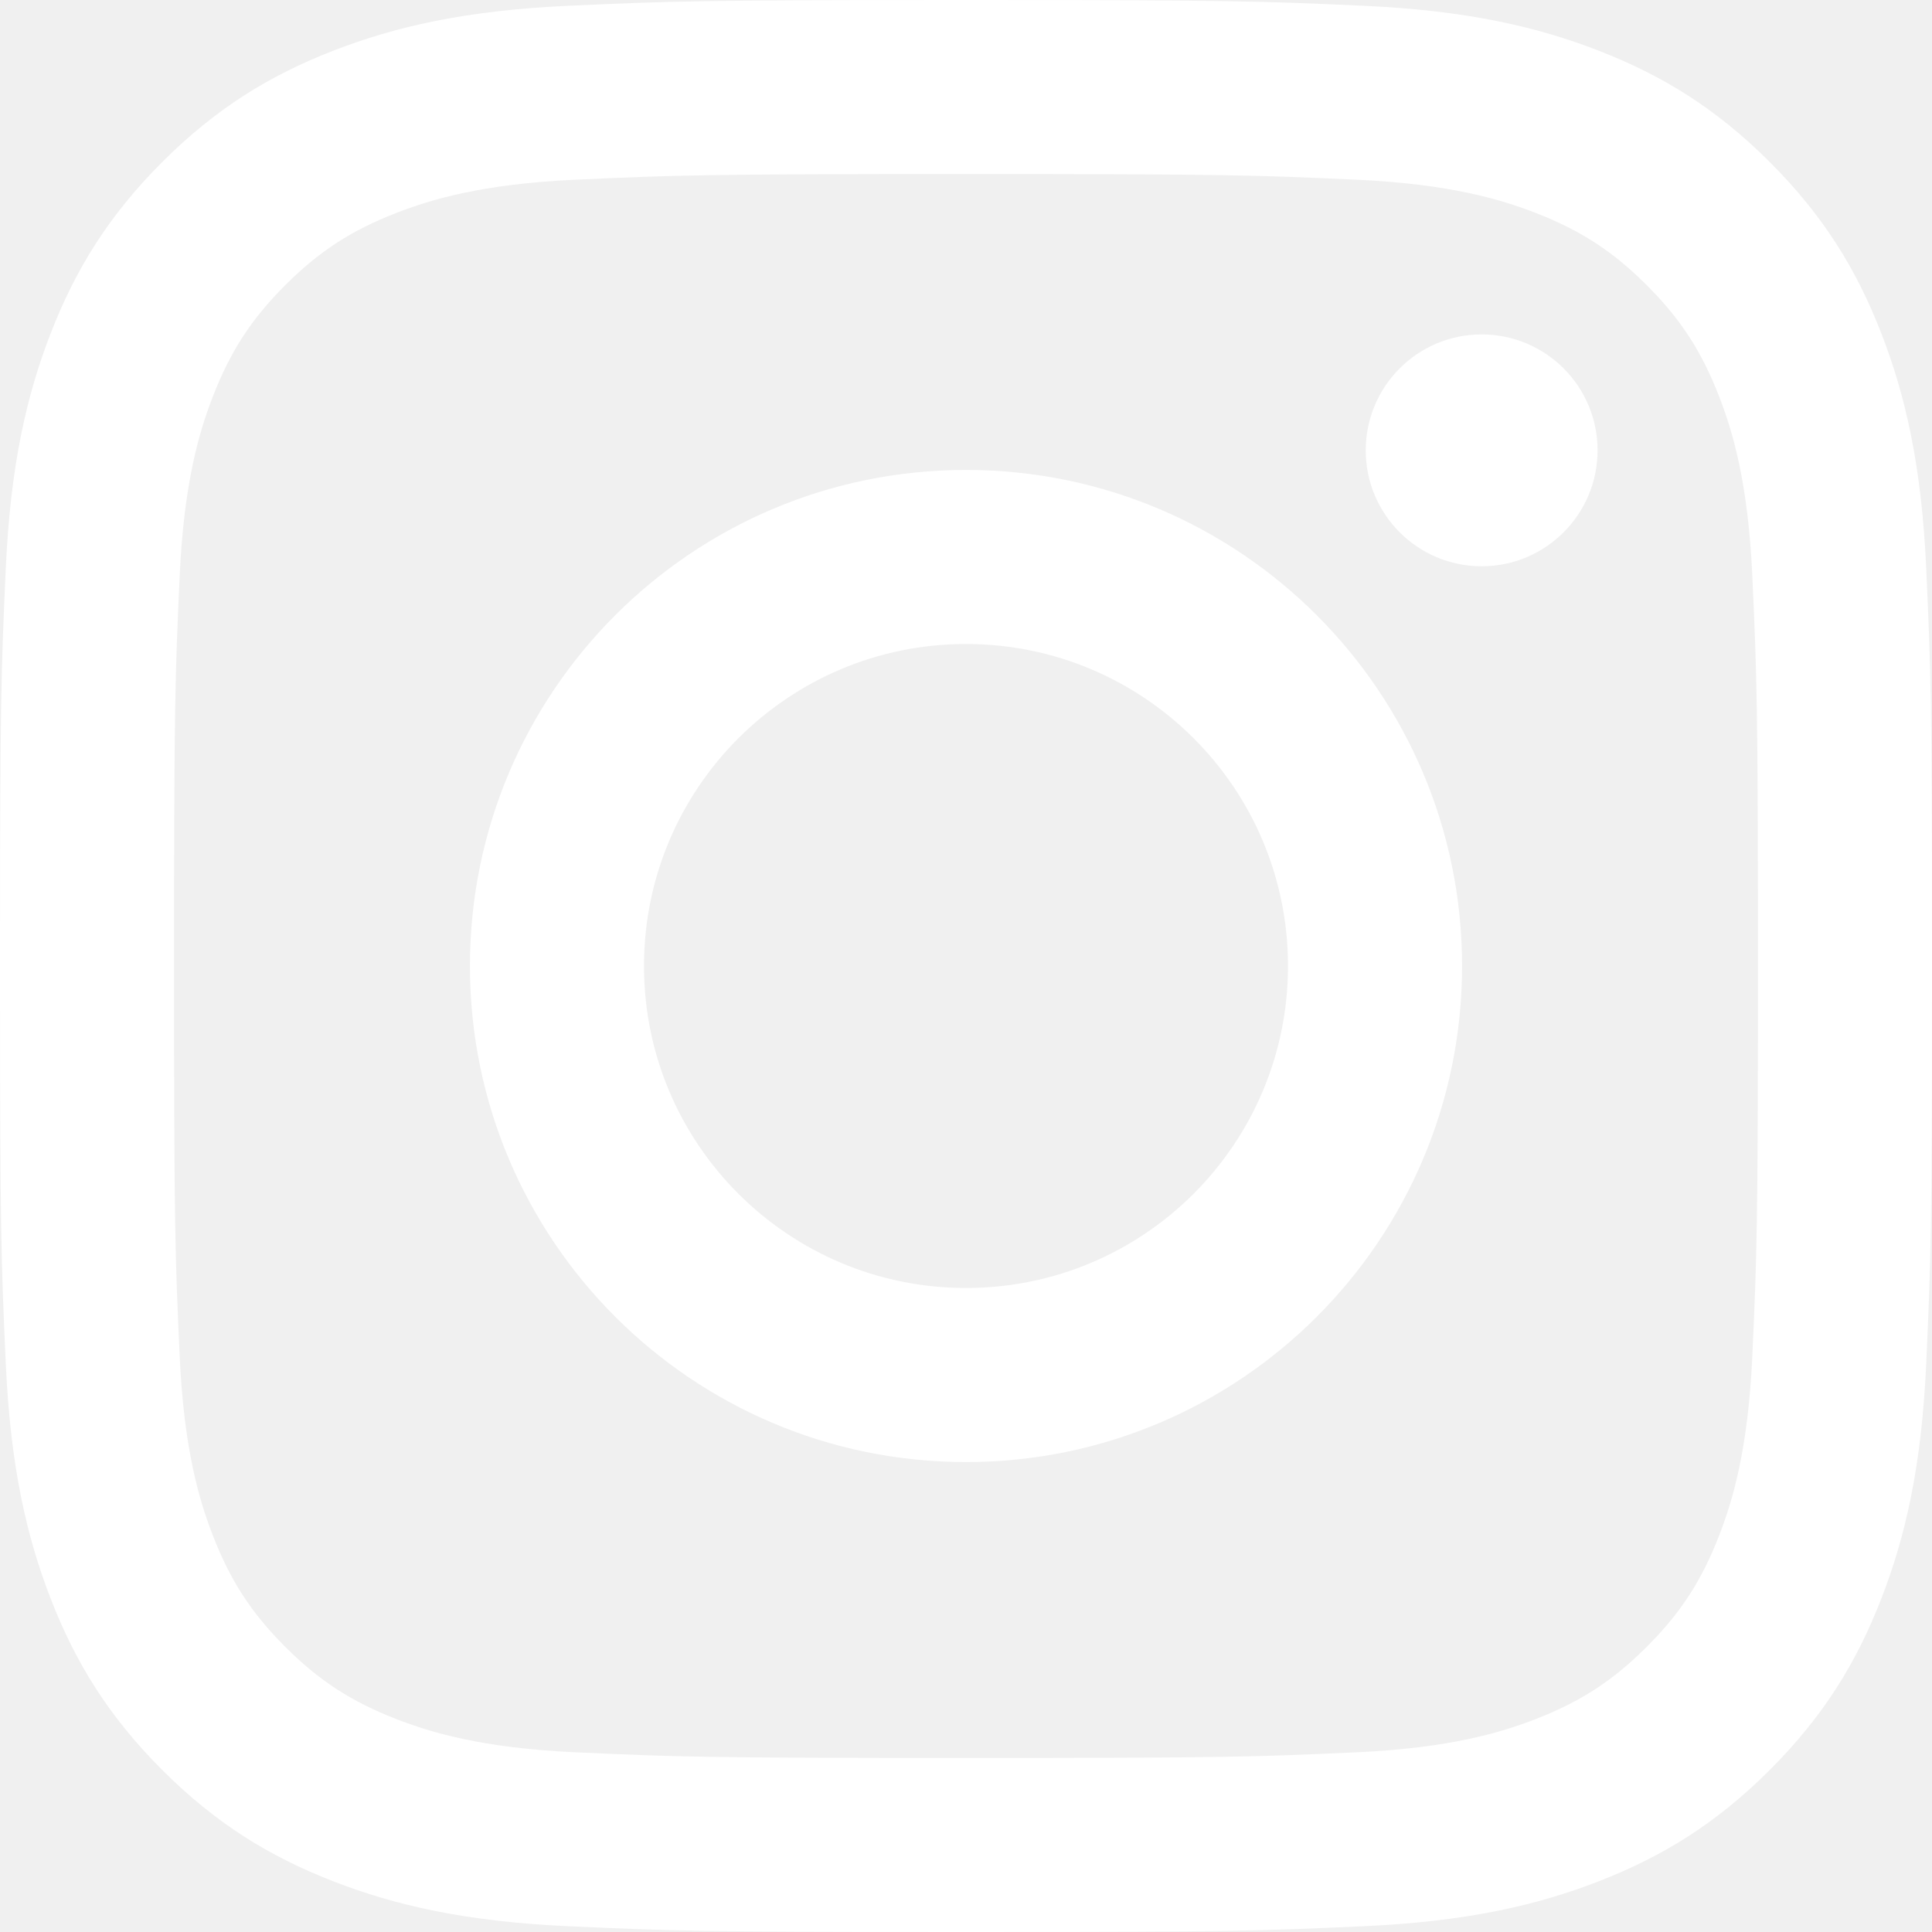
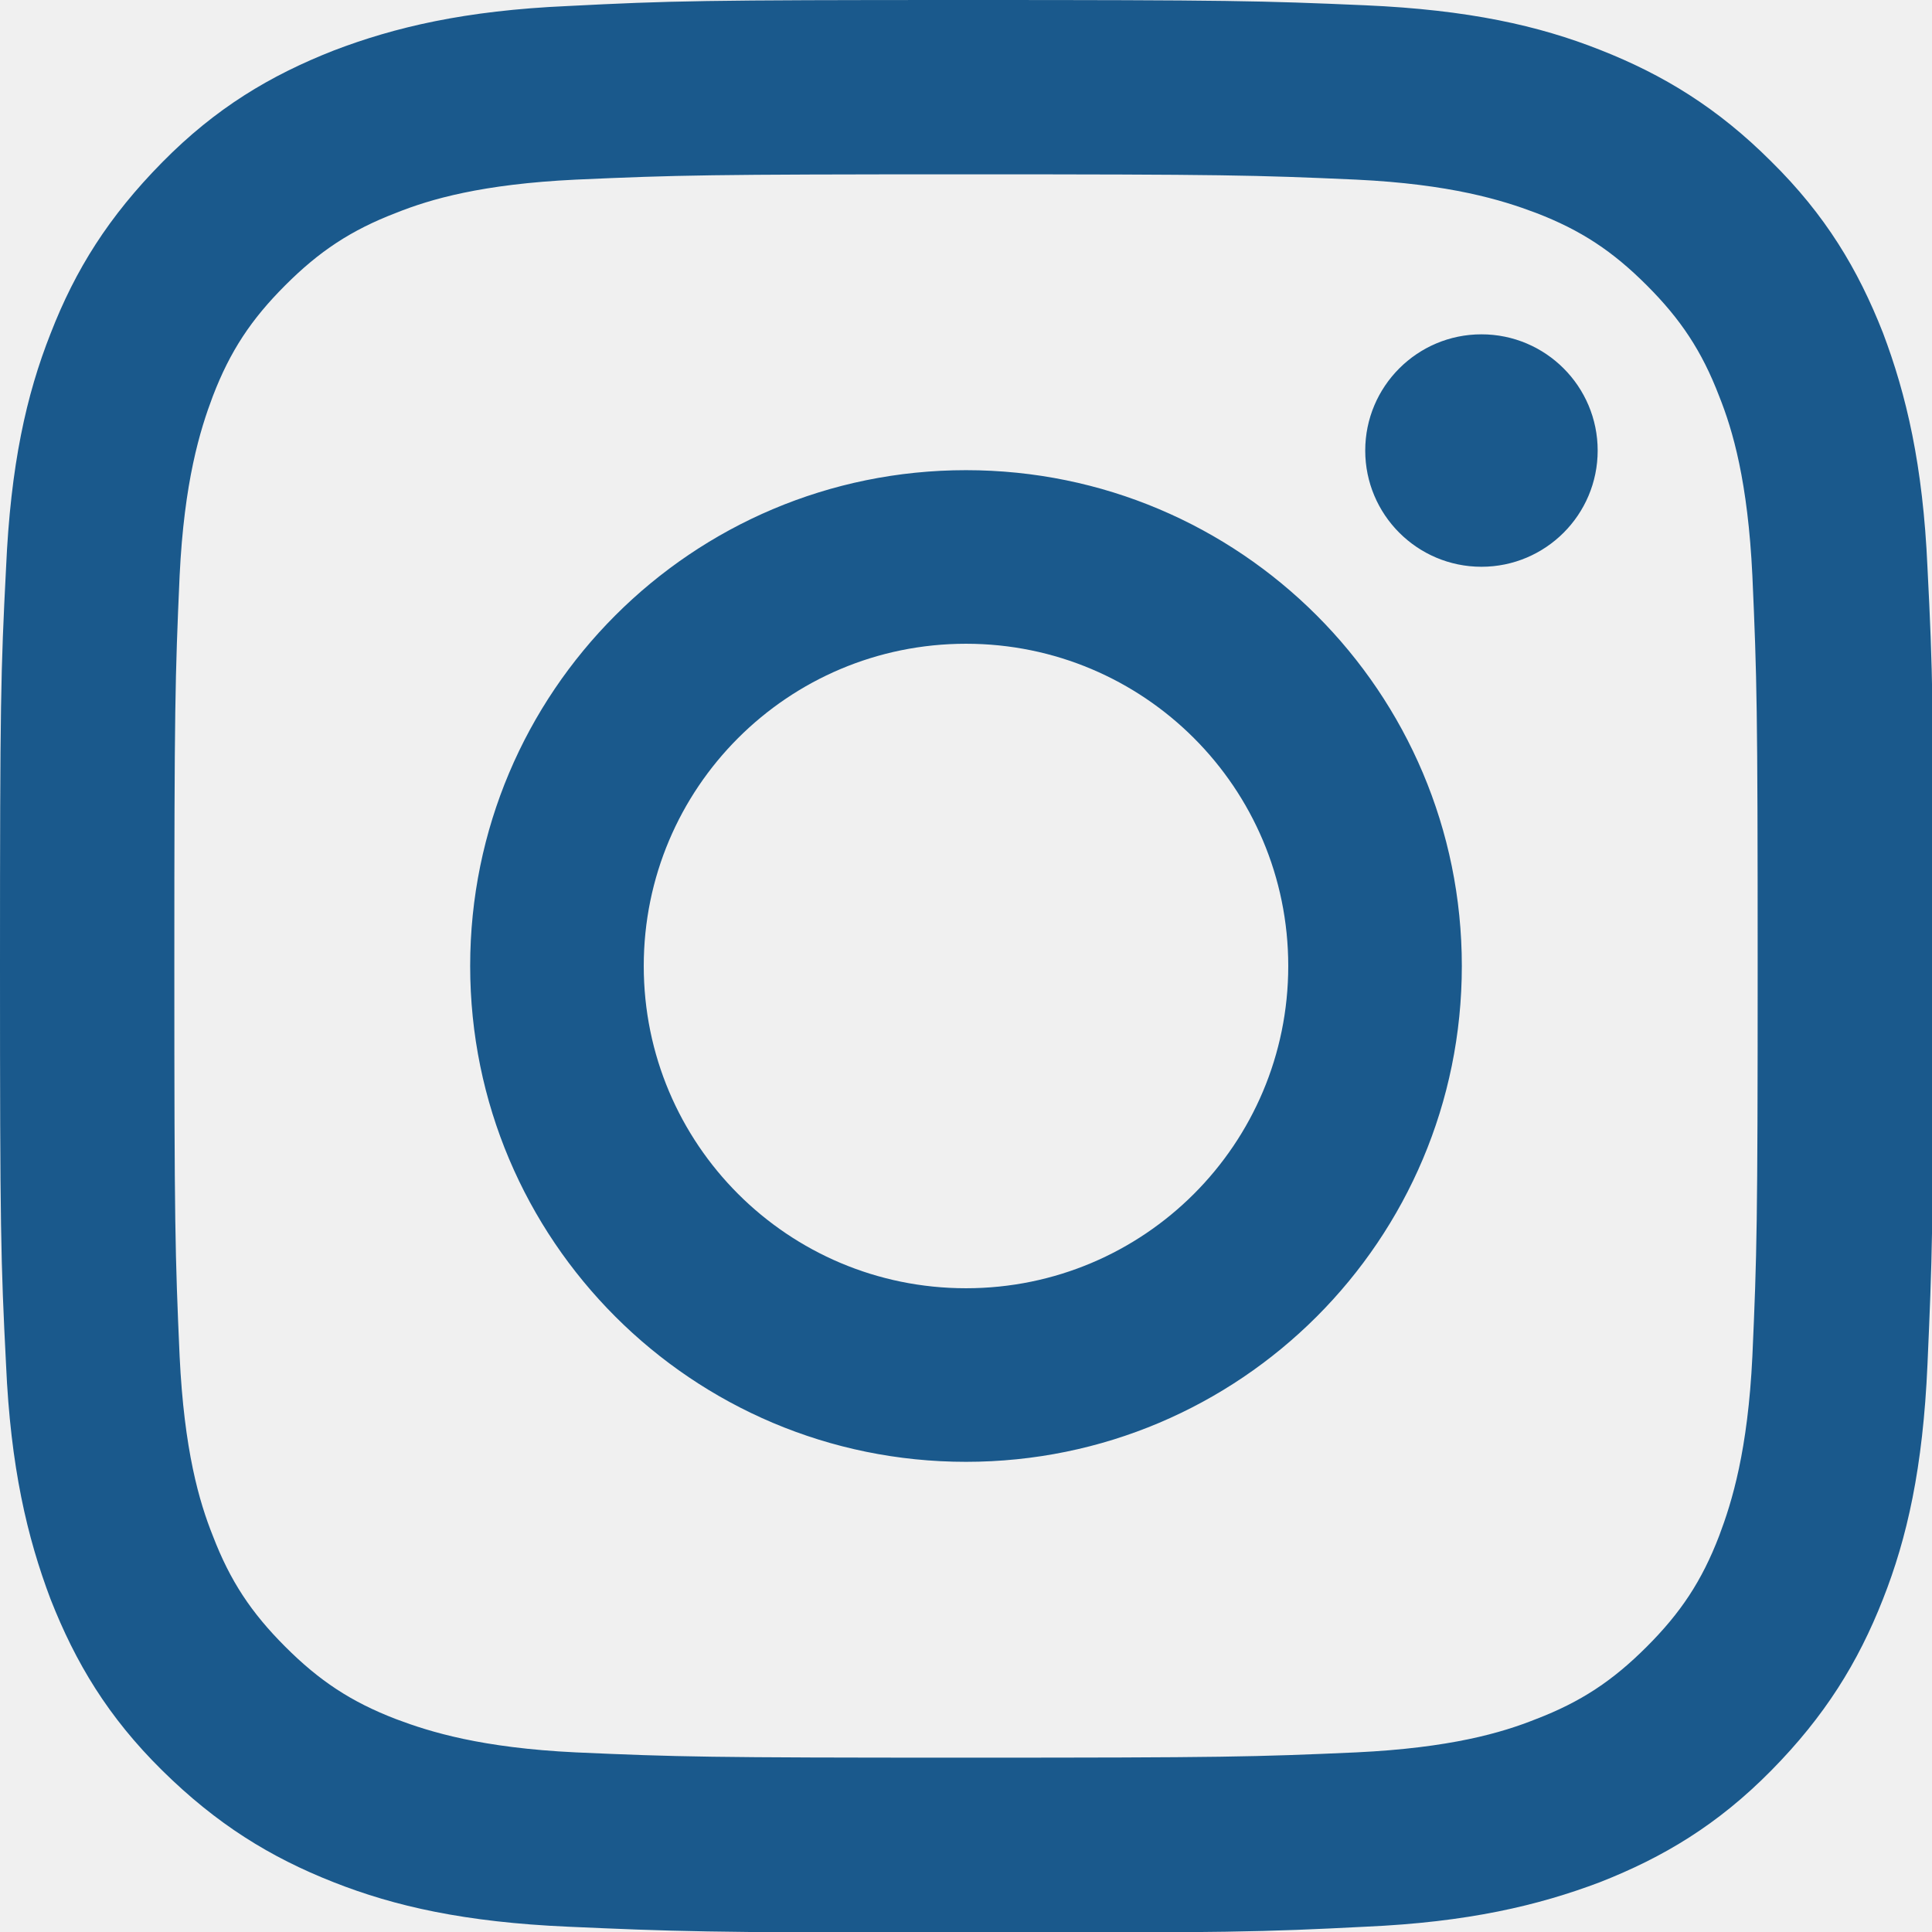
- <svg xmlns="http://www.w3.org/2000/svg" width="256" height="256" preserveAspectRatio="xMidYMid" viewBox="0 0 256 256">
-   <path fill="#fff" d="M128 23.064c34.177 0 38.225.13 51.722.745 12.48.57 19.258 2.655 23.769 4.408 5.974 2.322 10.238 5.096 14.717 9.575 4.48 4.479 7.253 8.743 9.575 14.717 1.753 4.511 3.838 11.289 4.408 23.768.615 13.498.745 17.546.745 51.723 0 34.178-.13 38.226-.745 51.723-.57 12.48-2.655 19.257-4.408 23.768-2.322 5.974-5.096 10.239-9.575 14.718-4.479 4.479-8.743 7.253-14.717 9.574-4.511 1.753-11.289 3.839-23.769 4.408-13.495.616-17.543.746-51.722.746-34.18 0-38.228-.13-51.723-.746-12.48-.57-19.257-2.655-23.768-4.408-5.974-2.321-10.239-5.095-14.718-9.574-4.479-4.48-7.253-8.744-9.574-14.718-1.753-4.51-3.839-11.288-4.408-23.768-.616-13.497-.746-17.545-.746-51.723 0-34.177.13-38.225.746-51.722.57-12.48 2.655-19.258 4.408-23.769 2.321-5.974 5.095-10.238 9.574-14.717 4.48-4.48 8.744-7.253 14.718-9.575 4.51-1.753 11.288-3.838 23.768-4.408 13.497-.615 17.545-.745 51.723-.745M128 0C93.237 0 88.878.147 75.226.77c-13.625.622-22.93 2.786-31.071 5.95-8.418 3.271-15.556 7.648-22.672 14.764C14.367 28.6 9.991 35.738 6.72 44.155 3.555 52.297 1.392 61.602.77 75.226.147 88.878 0 93.237 0 128c0 34.763.147 39.122.77 52.774.622 13.625 2.785 22.93 5.95 31.071 3.27 8.417 7.647 15.556 14.763 22.672 7.116 7.116 14.254 11.492 22.672 14.763 8.142 3.165 17.446 5.328 31.07 5.95 13.653.623 18.012.77 52.775.77s39.122-.147 52.774-.77c13.624-.622 22.929-2.785 31.07-5.95 8.418-3.27 15.556-7.647 22.672-14.763 7.116-7.116 11.493-14.254 14.764-22.672 3.164-8.142 5.328-17.446 5.95-31.07.623-13.653.77-18.012.77-52.775s-.147-39.122-.77-52.774c-.622-13.624-2.786-22.929-5.95-31.07-3.271-8.418-7.648-15.556-14.764-22.672C227.4 14.368 220.262 9.99 211.845 6.72c-8.142-3.164-17.447-5.328-31.071-5.95C167.122.147 162.763 0 128 0Zm0 62.27C91.698 62.27 62.27 91.7 62.27 128c0 36.302 29.428 65.73 65.73 65.73 36.301 0 65.73-29.428 65.73-65.73 0-36.301-29.429-65.73-65.73-65.73Zm0 108.397c-23.564 0-42.667-19.103-42.667-42.667S104.436 85.333 128 85.333s42.667 19.103 42.667 42.667-19.103 42.667-42.667 42.667Zm83.686-110.994c0 8.484-6.876 15.36-15.36 15.36-8.483 0-15.36-6.876-15.36-15.36 0-8.483 6.877-15.36 15.36-15.36 8.484 0 15.36 6.877 15.36 15.36Z" />
+ <svg xmlns="http://www.w3.org/2000/svg" version="1.1" id="Capa_1" x="0px" y="0px" viewBox="0 0 256 256" style="enable-background:new 0 0 256 256;" xml:space="preserve">
+   <style type="text/css">
+ 	.st0{fill:#1A598C;}
+ </style>
+   <path class="st0" d="M128,23.1c34.2,0,38.2,0.1,51.7,0.7c12.5,0.6,19.3,2.7,23.8,4.4c6,2.3,10.2,5.1,14.7,9.6  c4.5,4.5,7.3,8.7,9.6,14.7c1.8,4.5,3.8,11.3,4.4,23.8c0.6,13.5,0.7,17.5,0.7,51.7c0,34.2-0.1,38.2-0.7,51.7  c-0.6,12.5-2.7,19.3-4.4,23.8c-2.3,6-5.1,10.2-9.6,14.7s-8.7,7.3-14.7,9.6c-4.5,1.8-11.3,3.8-23.8,4.4c-13.5,0.6-17.5,0.7-51.7,0.7  c-34.2,0-38.2-0.1-51.7-0.7c-12.5-0.6-19.3-2.7-23.8-4.4c-6-2.3-10.2-5.1-14.7-9.6c-4.5-4.5-7.3-8.7-9.6-14.7  c-1.8-4.5-3.8-11.3-4.4-23.8c-0.6-13.5-0.7-17.5-0.7-51.7c0-34.2,0.1-38.2,0.7-51.7c0.6-12.5,2.7-19.3,4.4-23.8  c2.3-6,5.1-10.2,9.6-14.7c4.5-4.5,8.7-7.3,14.7-9.6c4.5-1.8,11.3-3.8,23.8-4.4C89.8,23.2,93.8,23.1,128,23.1 M128,0  C93.2,0,88.9,0.1,75.2,0.8C61.6,1.4,52.3,3.6,44.2,6.7c-8.4,3.3-15.6,7.6-22.7,14.8S10,35.7,6.7,44.2c-3.2,8.1-5.3,17.4-5.9,31.1  C0.1,88.9,0,93.2,0,128s0.1,39.1,0.8,52.8c0.6,13.6,2.8,22.9,5.9,31.1c3.3,8.4,7.6,15.6,14.8,22.7s14.3,11.5,22.7,14.8  c8.1,3.2,17.4,5.3,31.1,5.9c13.7,0.6,18,0.8,52.8,0.8s39.1-0.1,52.8-0.8c13.6-0.6,22.9-2.8,31.1-5.9c8.4-3.3,15.6-7.6,22.7-14.8  s11.5-14.3,14.8-22.7c3.2-8.1,5.3-17.4,5.9-31.1c0.6-13.7,0.8-18,0.8-52.8s-0.1-39.1-0.8-52.8c-0.6-13.6-2.8-22.9-5.9-31.1  c-3.3-8.4-7.6-15.6-14.8-22.7c-7.1-7.1-14.3-11.5-22.7-14.8c-8.1-3.2-17.4-5.3-31.1-5.9C167.1,0.1,162.8,0,128,0z M128,62.3  c-36.3,0-65.7,29.4-65.7,65.7c0,36.3,29.4,65.7,65.7,65.7c36.3,0,65.7-29.4,65.7-65.7C193.7,91.7,164.3,62.3,128,62.3z M128,170.7  c-23.6,0-42.7-19.1-42.7-42.7s19.1-42.7,42.7-42.7s42.7,19.1,42.7,42.7S151.6,170.7,128,170.7L128,170.7z M211.7,59.7  c0,8.5-6.9,15.4-15.4,15.4c-8.5,0-15.4-6.9-15.4-15.4c0-8.5,6.9-15.4,15.4-15.4C204.8,44.3,211.7,51.2,211.7,59.7z" />
</svg>
